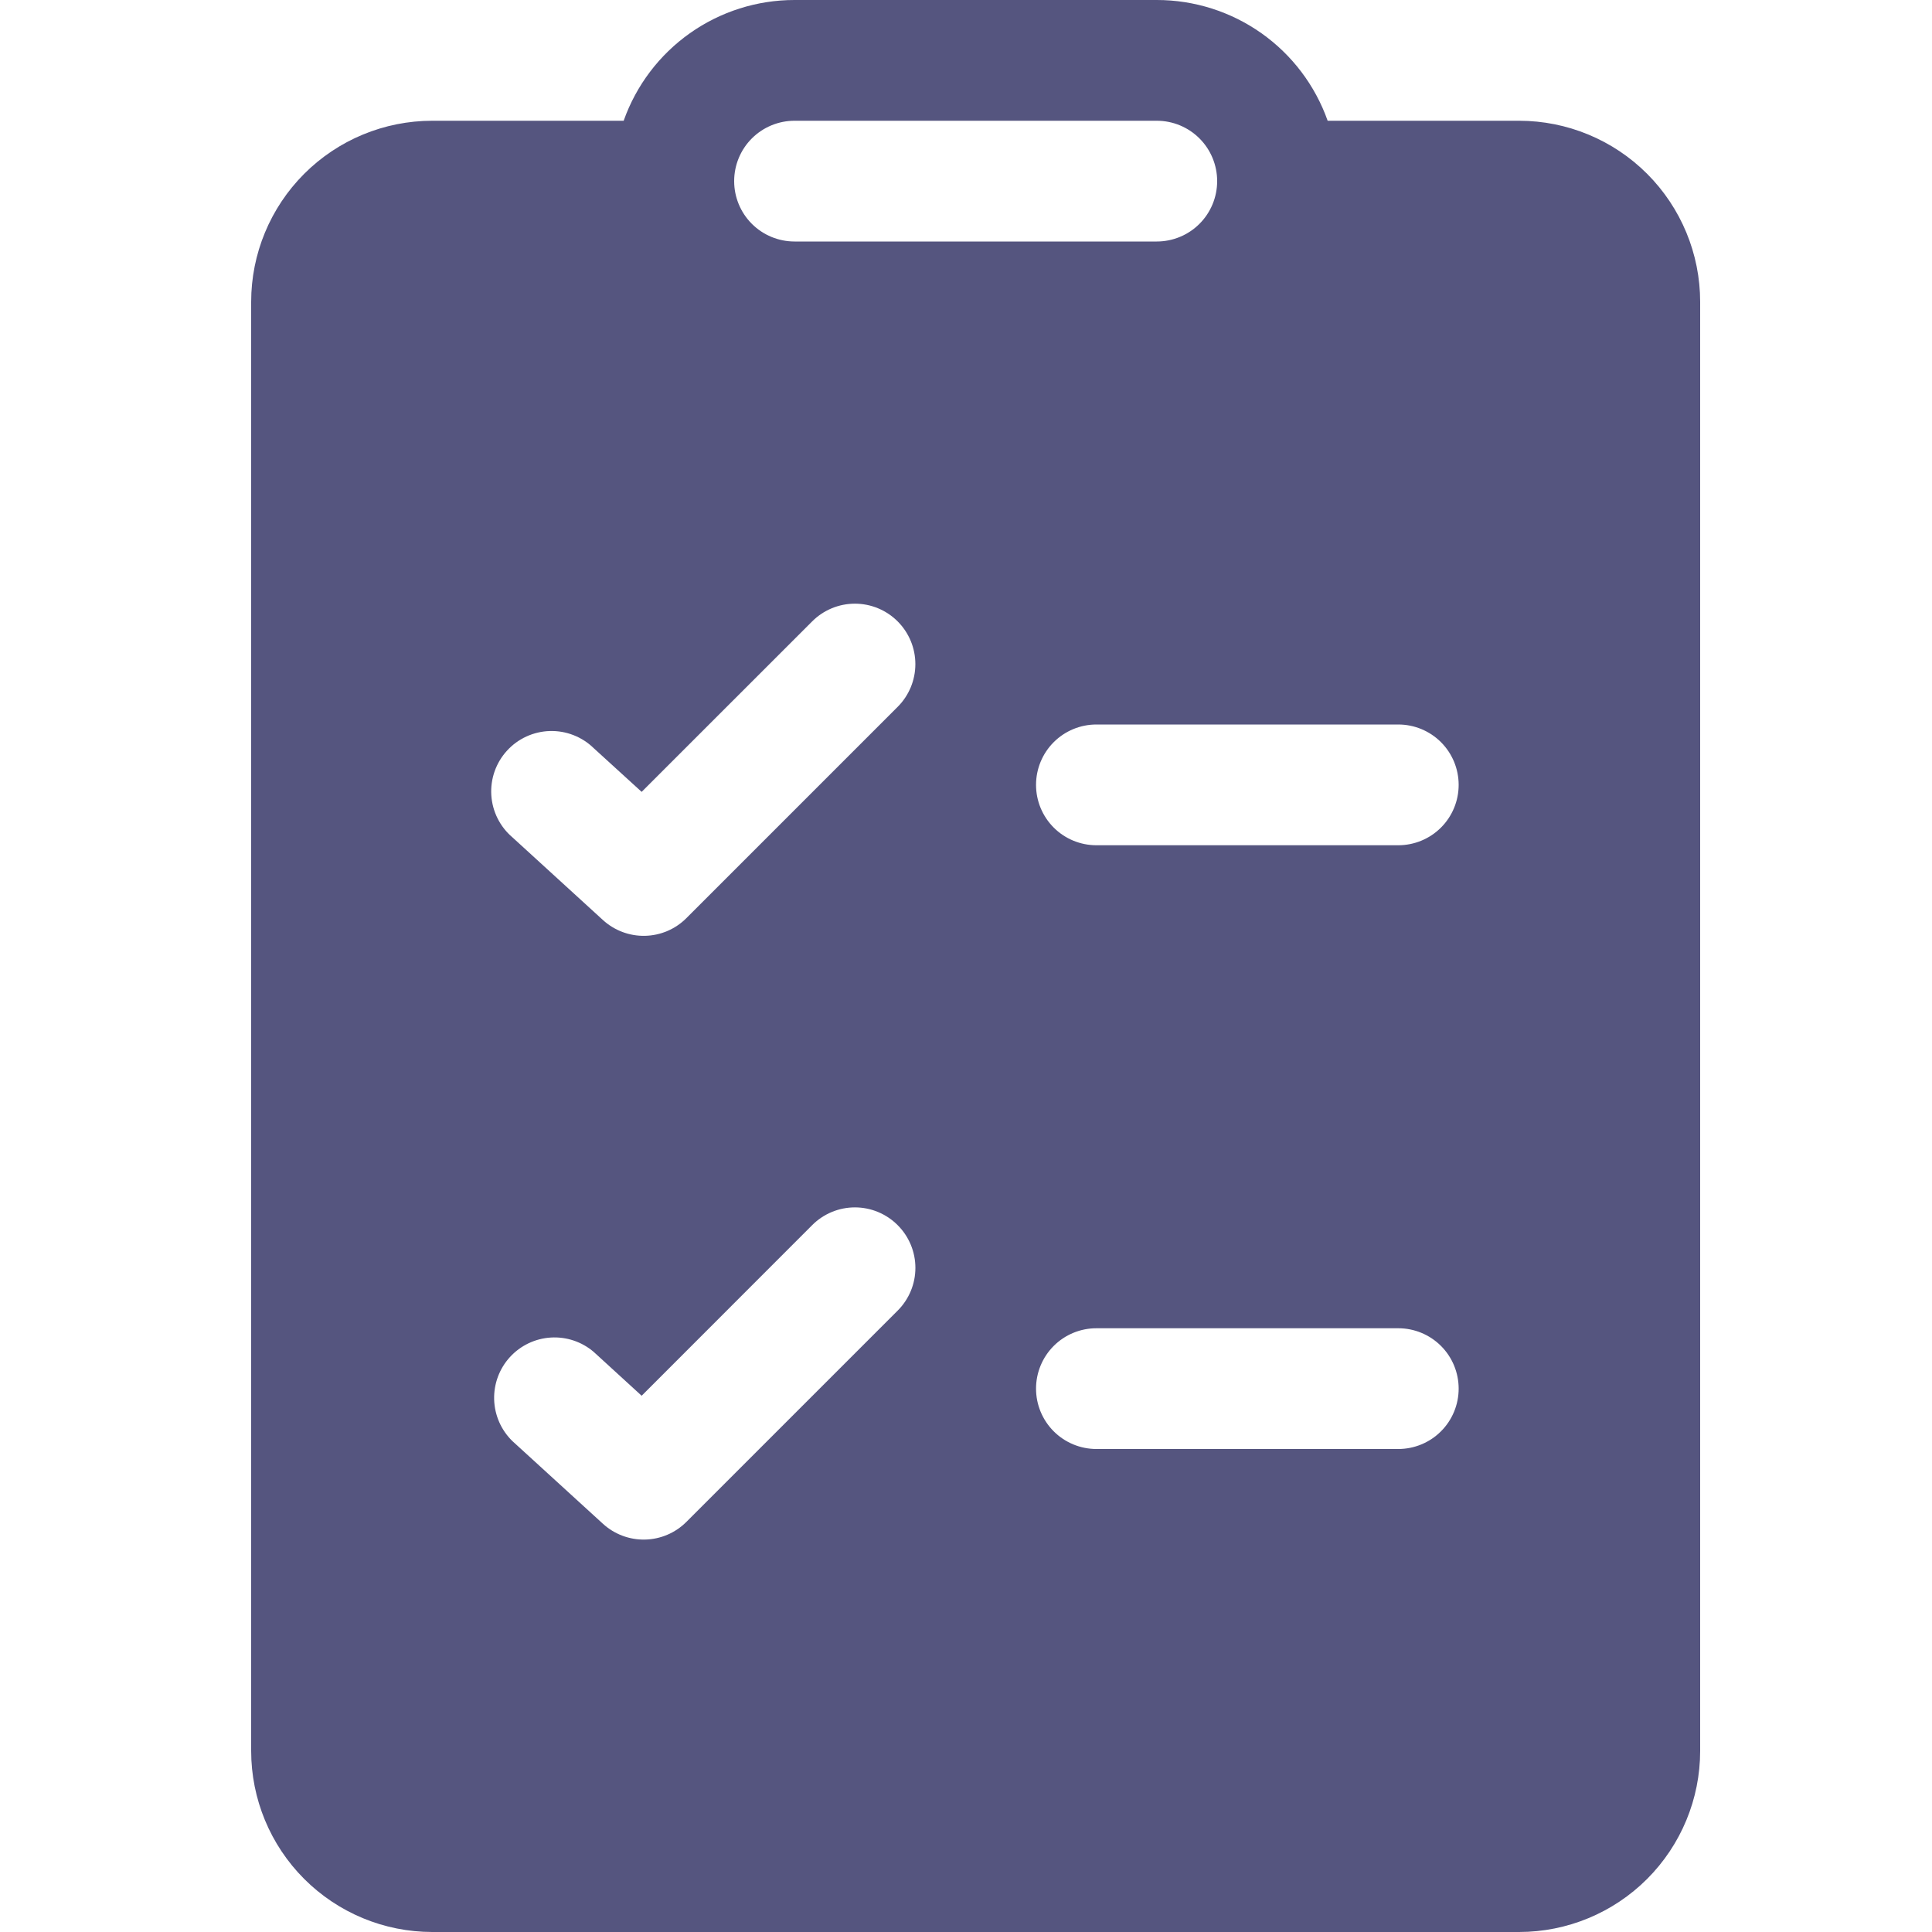
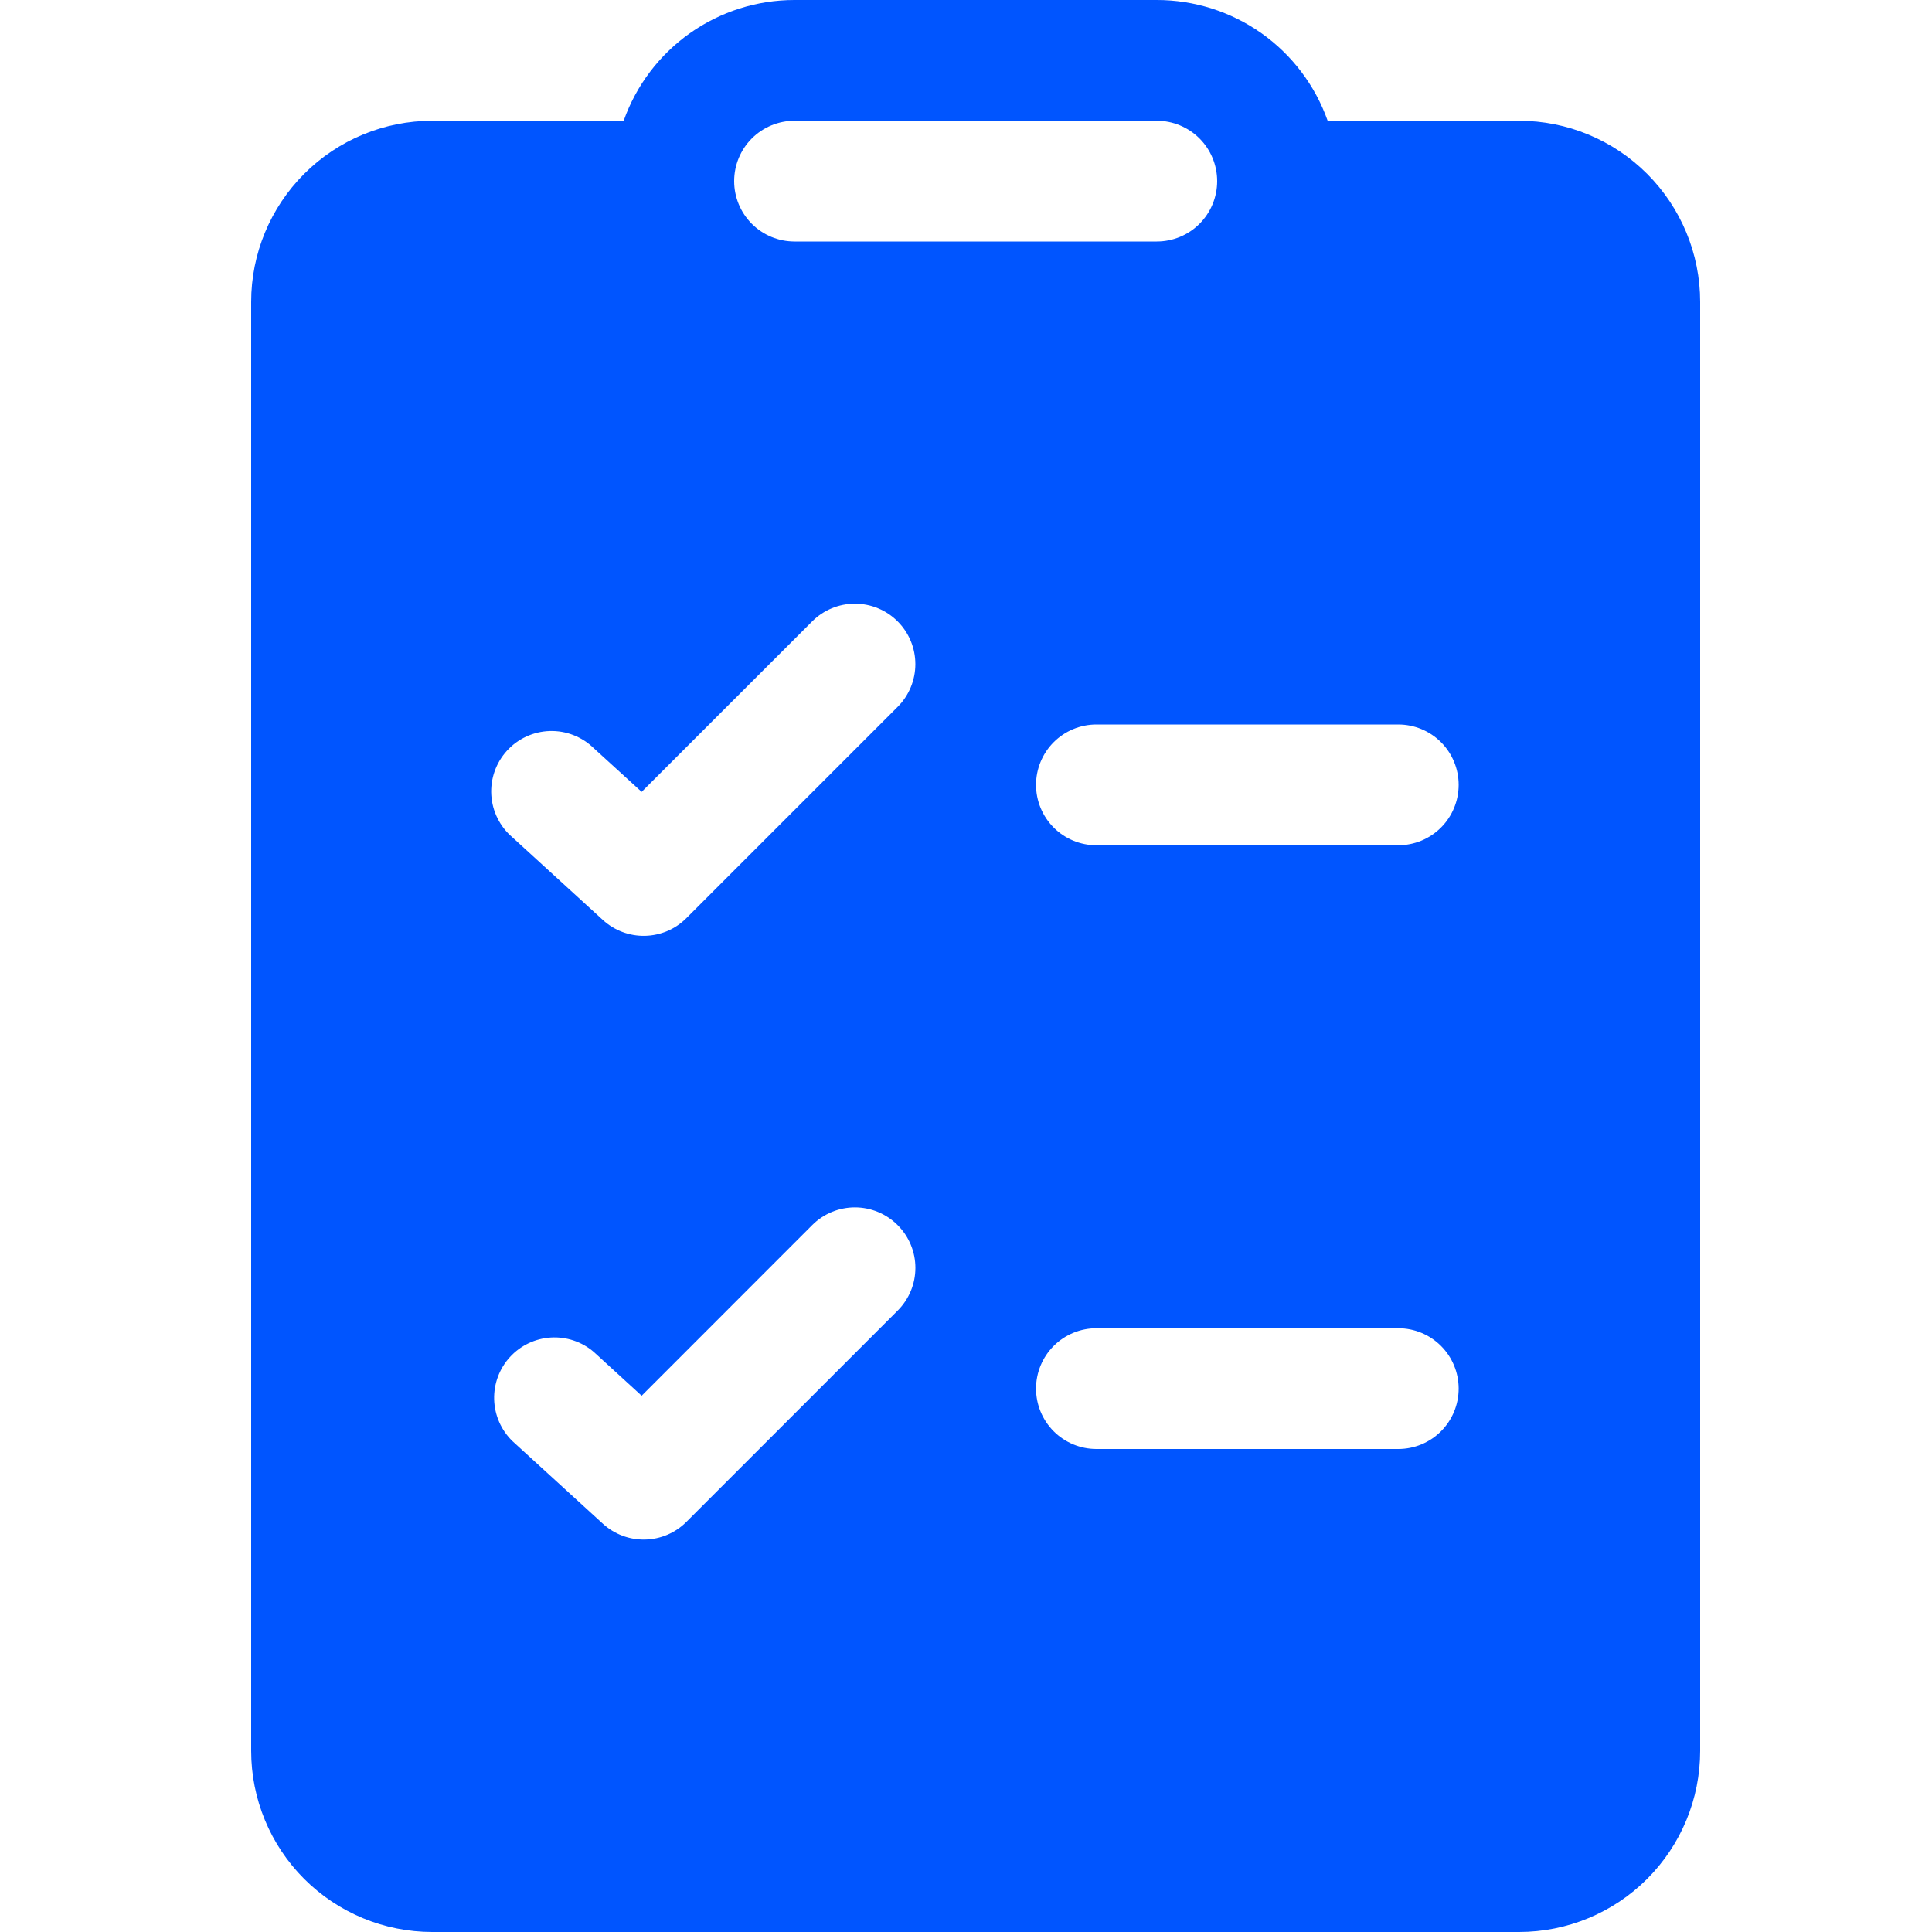
<svg xmlns="http://www.w3.org/2000/svg" width="100" height="100" viewBox="0 0 100 100" fill="none">
-   <path d="M41.125 1.28898e-06C39.185 -0.001 37.293 0.6 35.709 1.719C34.126 2.838 32.928 4.421 32.281 6.25H22.375C19.889 6.25 17.504 7.238 15.746 8.996C13.988 10.754 13 13.139 13 15.625V90.625C13 93.111 13.988 95.496 15.746 97.254C17.504 99.012 19.889 100 22.375 100H78.625C81.111 100 83.496 99.012 85.254 97.254C87.012 95.496 88 93.111 88 90.625V15.625C88 13.139 87.012 10.754 85.254 8.996C83.496 7.238 81.111 6.25 78.625 6.25H68.719C68.072 4.421 66.874 2.838 65.291 1.719C63.707 0.6 61.815 -0.001 59.875 1.28898e-06H41.125ZM38 9.375C38 8.546 38.329 7.751 38.915 7.165C39.501 6.579 40.296 6.25 41.125 6.25H59.875C60.704 6.25 61.499 6.579 62.085 7.165C62.671 7.751 63 8.546 63 9.375C63 10.204 62.671 10.999 62.085 11.585C61.499 12.171 60.704 12.5 59.875 12.5H41.125C40.296 12.5 39.501 12.171 38.915 11.585C38.329 10.999 38 10.204 38 9.375ZM46.462 36.587L35.525 47.525C34.956 48.094 34.189 48.421 33.384 48.438C32.58 48.456 31.8 48.162 31.206 47.619L26.519 43.337C26.2 43.065 25.94 42.732 25.753 42.357C25.566 41.982 25.456 41.573 25.43 41.155C25.404 40.737 25.463 40.317 25.602 39.922C25.742 39.527 25.959 39.164 26.242 38.855C26.524 38.545 26.866 38.296 27.247 38.121C27.628 37.947 28.04 37.85 28.459 37.838C28.878 37.826 29.295 37.898 29.685 38.051C30.076 38.203 30.431 38.432 30.731 38.725L33.212 40.987L42.038 32.163C42.328 31.872 42.673 31.642 43.053 31.484C43.432 31.327 43.839 31.246 44.25 31.246C44.661 31.246 45.068 31.327 45.447 31.484C45.827 31.642 46.172 31.872 46.462 32.163C46.753 32.453 46.983 32.798 47.141 33.178C47.298 33.557 47.379 33.964 47.379 34.375C47.379 34.786 47.298 35.193 47.141 35.572C46.983 35.952 46.753 36.297 46.462 36.587V36.587ZM46.462 63.413C46.754 63.703 46.984 64.048 47.142 64.427C47.3 64.807 47.381 65.214 47.381 65.625C47.381 66.036 47.3 66.443 47.142 66.823C46.984 67.202 46.754 67.547 46.462 67.838L35.525 78.775C34.956 79.344 34.189 79.671 33.384 79.688C32.58 79.706 31.8 79.412 31.206 78.869L26.519 74.588C25.938 74.021 25.601 73.251 25.577 72.441C25.554 71.63 25.846 70.842 26.393 70.243C26.94 69.644 27.699 69.281 28.508 69.231C29.317 69.181 30.115 69.448 30.731 69.975L33.212 72.244L42.038 63.413C42.328 63.121 42.673 62.891 43.052 62.733C43.432 62.575 43.839 62.494 44.25 62.494C44.661 62.494 45.068 62.575 45.448 62.733C45.827 62.891 46.172 63.121 46.462 63.413V63.413ZM56.75 68.75H72.375C73.204 68.75 73.999 69.079 74.585 69.665C75.171 70.251 75.5 71.046 75.5 71.875C75.5 72.704 75.171 73.499 74.585 74.085C73.999 74.671 73.204 75 72.375 75H56.75C55.921 75 55.126 74.671 54.54 74.085C53.954 73.499 53.625 72.704 53.625 71.875C53.625 71.046 53.954 70.251 54.54 69.665C55.126 69.079 55.921 68.75 56.75 68.75ZM53.625 40.625C53.625 39.796 53.954 39.001 54.54 38.415C55.126 37.829 55.921 37.5 56.75 37.5H72.375C73.204 37.5 73.999 37.829 74.585 38.415C75.171 39.001 75.5 39.796 75.5 40.625C75.5 41.454 75.171 42.249 74.585 42.835C73.999 43.421 73.204 43.75 72.375 43.75H56.75C55.921 43.75 55.126 43.421 54.54 42.835C53.954 42.249 53.625 41.454 53.625 40.625Z" fill="#55557f" />
+   <path d="M41.125 1.28898e-06C39.185 -0.001 37.293 0.6 35.709 1.719C34.126 2.838 32.928 4.421 32.281 6.25H22.375C19.889 6.25 17.504 7.238 15.746 8.996C13.988 10.754 13 13.139 13 15.625V90.625C13 93.111 13.988 95.496 15.746 97.254C17.504 99.012 19.889 100 22.375 100H78.625C81.111 100 83.496 99.012 85.254 97.254C87.012 95.496 88 93.111 88 90.625V15.625C88 13.139 87.012 10.754 85.254 8.996C83.496 7.238 81.111 6.25 78.625 6.25H68.719C68.072 4.421 66.874 2.838 65.291 1.719C63.707 0.6 61.815 -0.001 59.875 1.28898e-06H41.125ZM38 9.375C38 8.546 38.329 7.751 38.915 7.165C39.501 6.579 40.296 6.25 41.125 6.25H59.875C60.704 6.25 61.499 6.579 62.085 7.165C62.671 7.751 63 8.546 63 9.375C63 10.204 62.671 10.999 62.085 11.585C61.499 12.171 60.704 12.5 59.875 12.5H41.125C40.296 12.5 39.501 12.171 38.915 11.585C38.329 10.999 38 10.204 38 9.375ZM46.462 36.587L35.525 47.525C34.956 48.094 34.189 48.421 33.384 48.438C32.58 48.456 31.8 48.162 31.206 47.619L26.519 43.337C26.2 43.065 25.94 42.732 25.753 42.357C25.566 41.982 25.456 41.573 25.43 41.155C25.404 40.737 25.463 40.317 25.602 39.922C25.742 39.527 25.959 39.164 26.242 38.855C26.524 38.545 26.866 38.296 27.247 38.121C27.628 37.947 28.04 37.85 28.459 37.838C28.878 37.826 29.295 37.898 29.685 38.051C30.076 38.203 30.431 38.432 30.731 38.725L33.212 40.987L42.038 32.163C42.328 31.872 42.673 31.642 43.053 31.484C43.432 31.327 43.839 31.246 44.25 31.246C44.661 31.246 45.068 31.327 45.447 31.484C45.827 31.642 46.172 31.872 46.462 32.163C46.753 32.453 46.983 32.798 47.141 33.178C47.298 33.557 47.379 33.964 47.379 34.375C47.379 34.786 47.298 35.193 47.141 35.572C46.983 35.952 46.753 36.297 46.462 36.587V36.587ZM46.462 63.413C46.754 63.703 46.984 64.048 47.142 64.427C47.3 64.807 47.381 65.214 47.381 65.625C47.381 66.036 47.3 66.443 47.142 66.823C46.984 67.202 46.754 67.547 46.462 67.838L35.525 78.775C34.956 79.344 34.189 79.671 33.384 79.688C32.58 79.706 31.8 79.412 31.206 78.869L26.519 74.588C25.938 74.021 25.601 73.251 25.577 72.441C25.554 71.63 25.846 70.842 26.393 70.243C26.94 69.644 27.699 69.281 28.508 69.231C29.317 69.181 30.115 69.448 30.731 69.975L33.212 72.244L42.038 63.413C42.328 63.121 42.673 62.891 43.052 62.733C43.432 62.575 43.839 62.494 44.25 62.494C44.661 62.494 45.068 62.575 45.448 62.733C45.827 62.891 46.172 63.121 46.462 63.413V63.413ZM56.75 68.75H72.375C73.204 68.75 73.999 69.079 74.585 69.665C75.171 70.251 75.5 71.046 75.5 71.875C75.5 72.704 75.171 73.499 74.585 74.085C73.999 74.671 73.204 75 72.375 75H56.75C55.921 75 55.126 74.671 54.54 74.085C53.954 73.499 53.625 72.704 53.625 71.875C53.625 71.046 53.954 70.251 54.54 69.665C55.126 69.079 55.921 68.75 56.75 68.75ZM53.625 40.625C53.625 39.796 53.954 39.001 54.54 38.415C55.126 37.829 55.921 37.5 56.75 37.5H72.375C73.204 37.5 73.999 37.829 74.585 38.415C75.171 39.001 75.5 39.796 75.5 40.625C75.5 41.454 75.171 42.249 74.585 42.835C73.999 43.421 73.204 43.75 72.375 43.75H56.75C55.921 43.75 55.126 43.421 54.54 42.835C53.954 42.249 53.625 41.454 53.625 40.625Z" fill="#0055ff" />
</svg>
